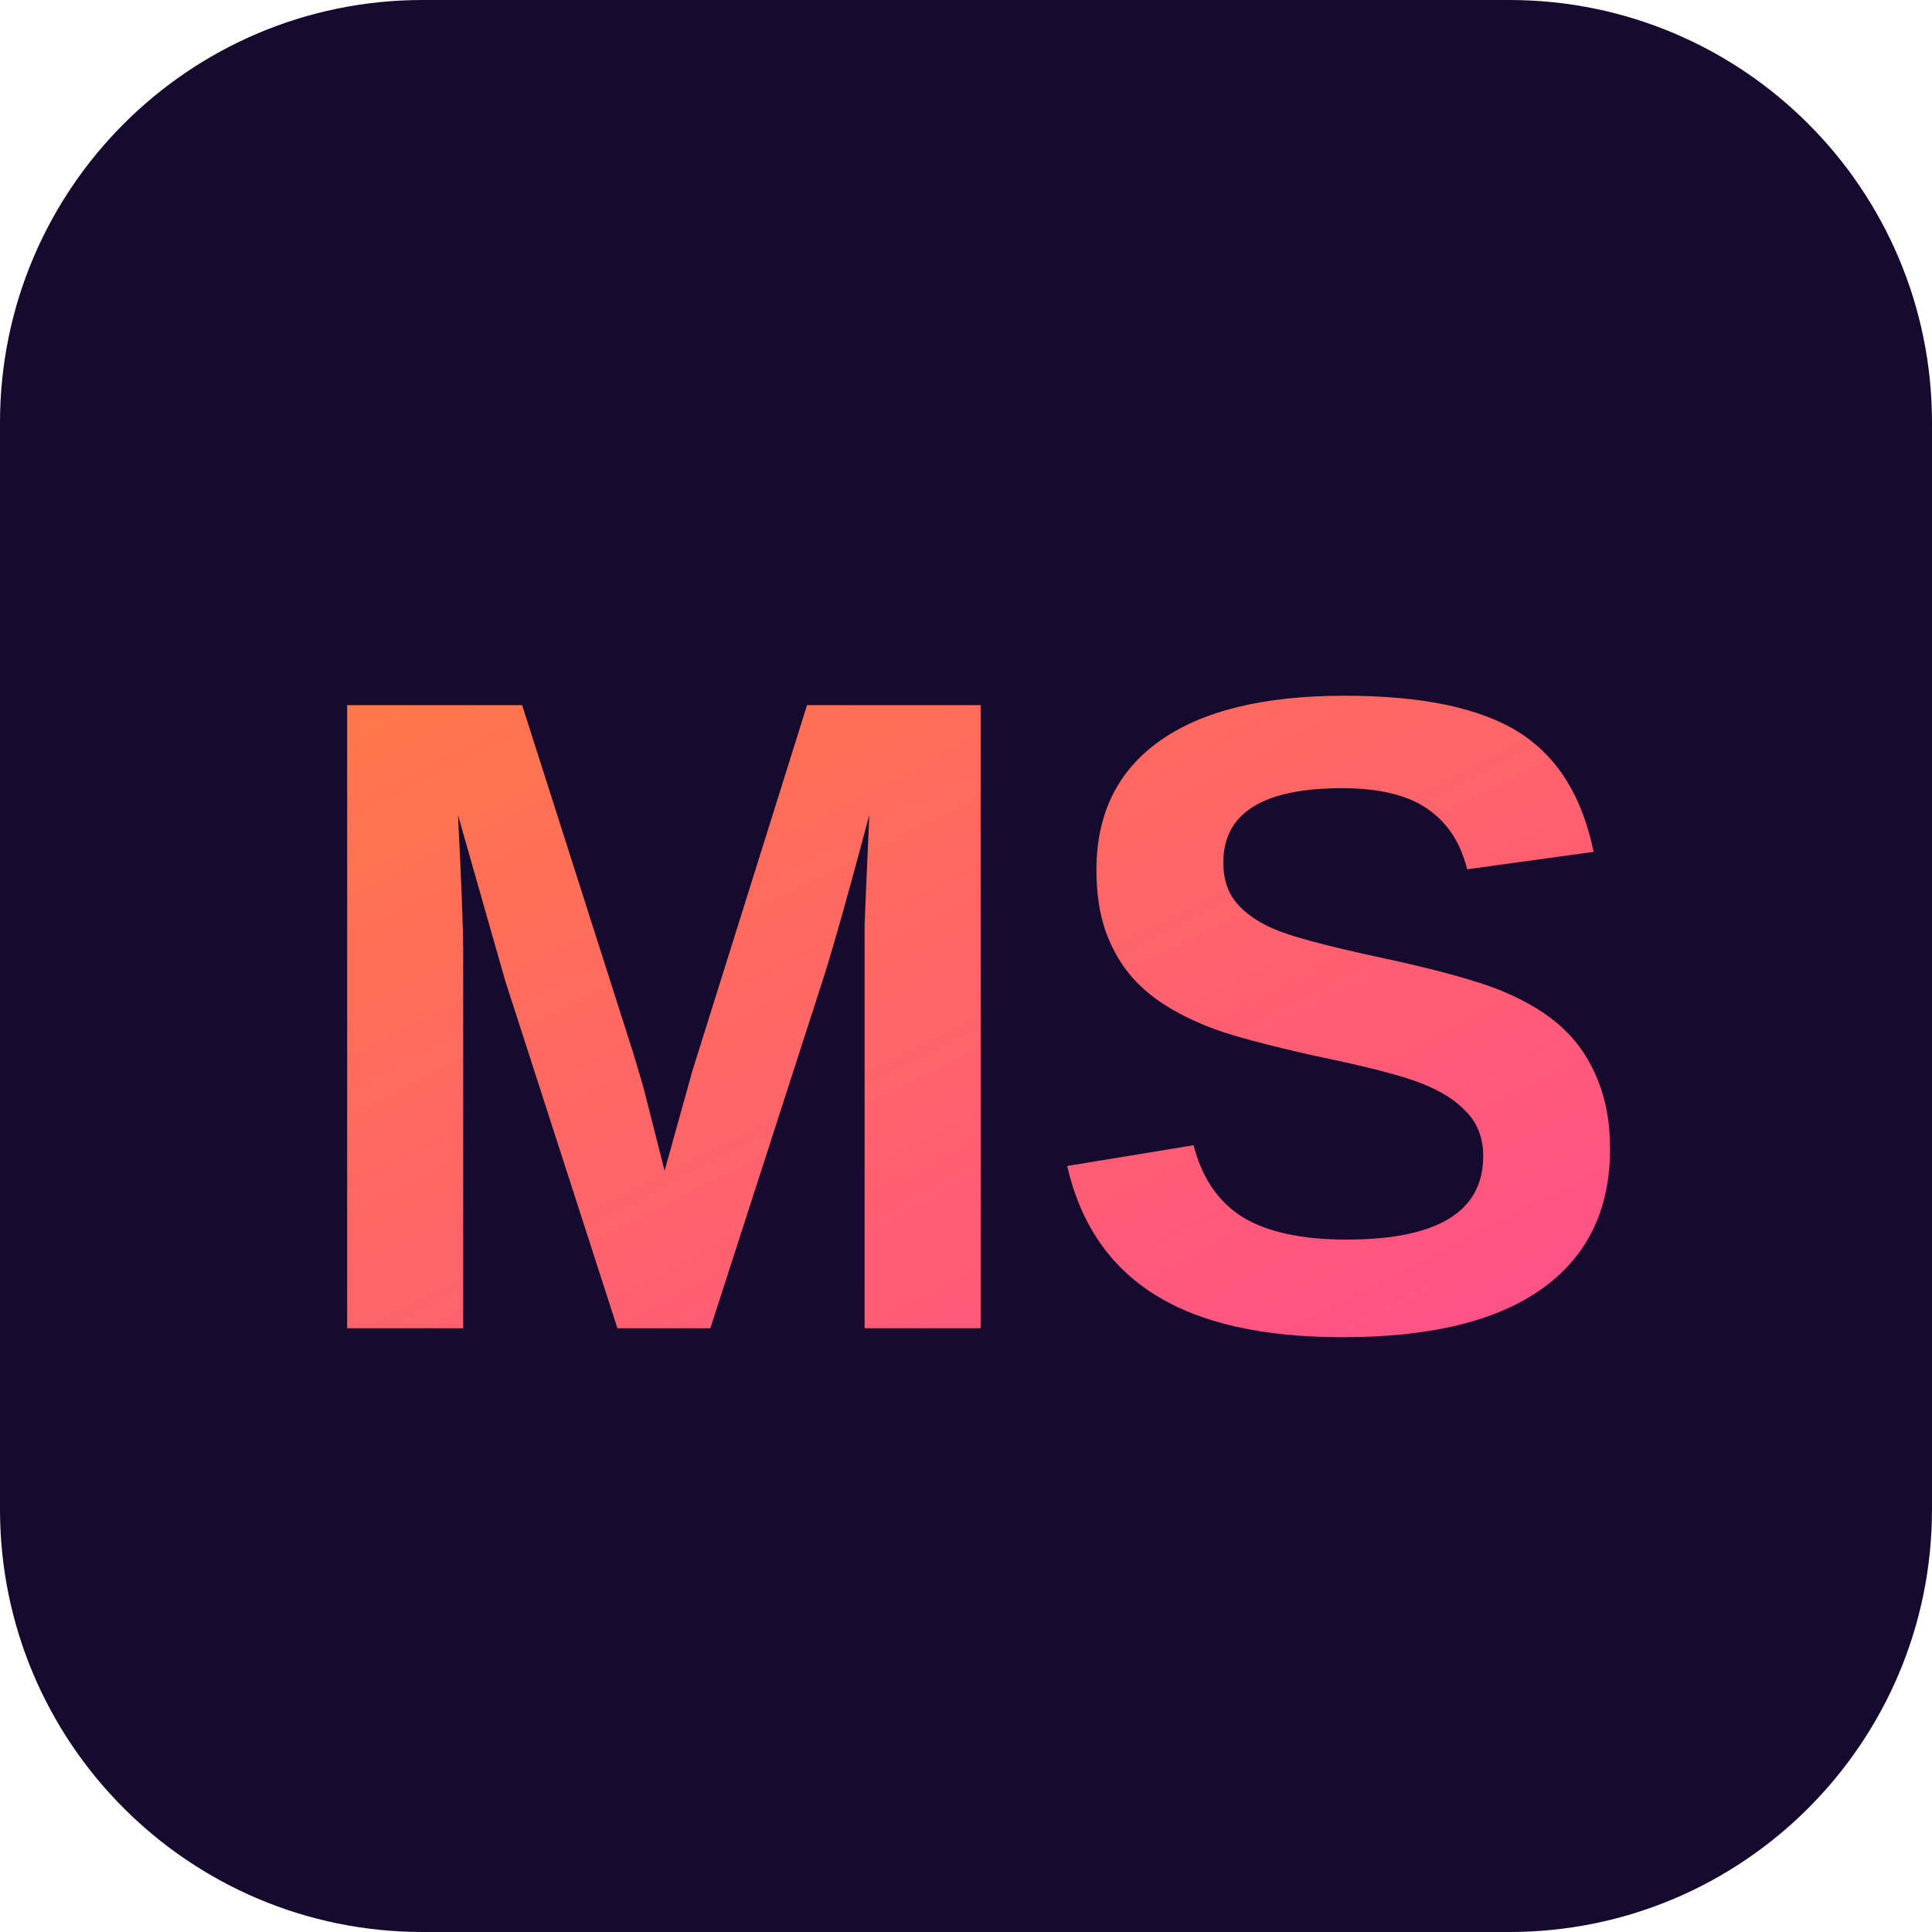
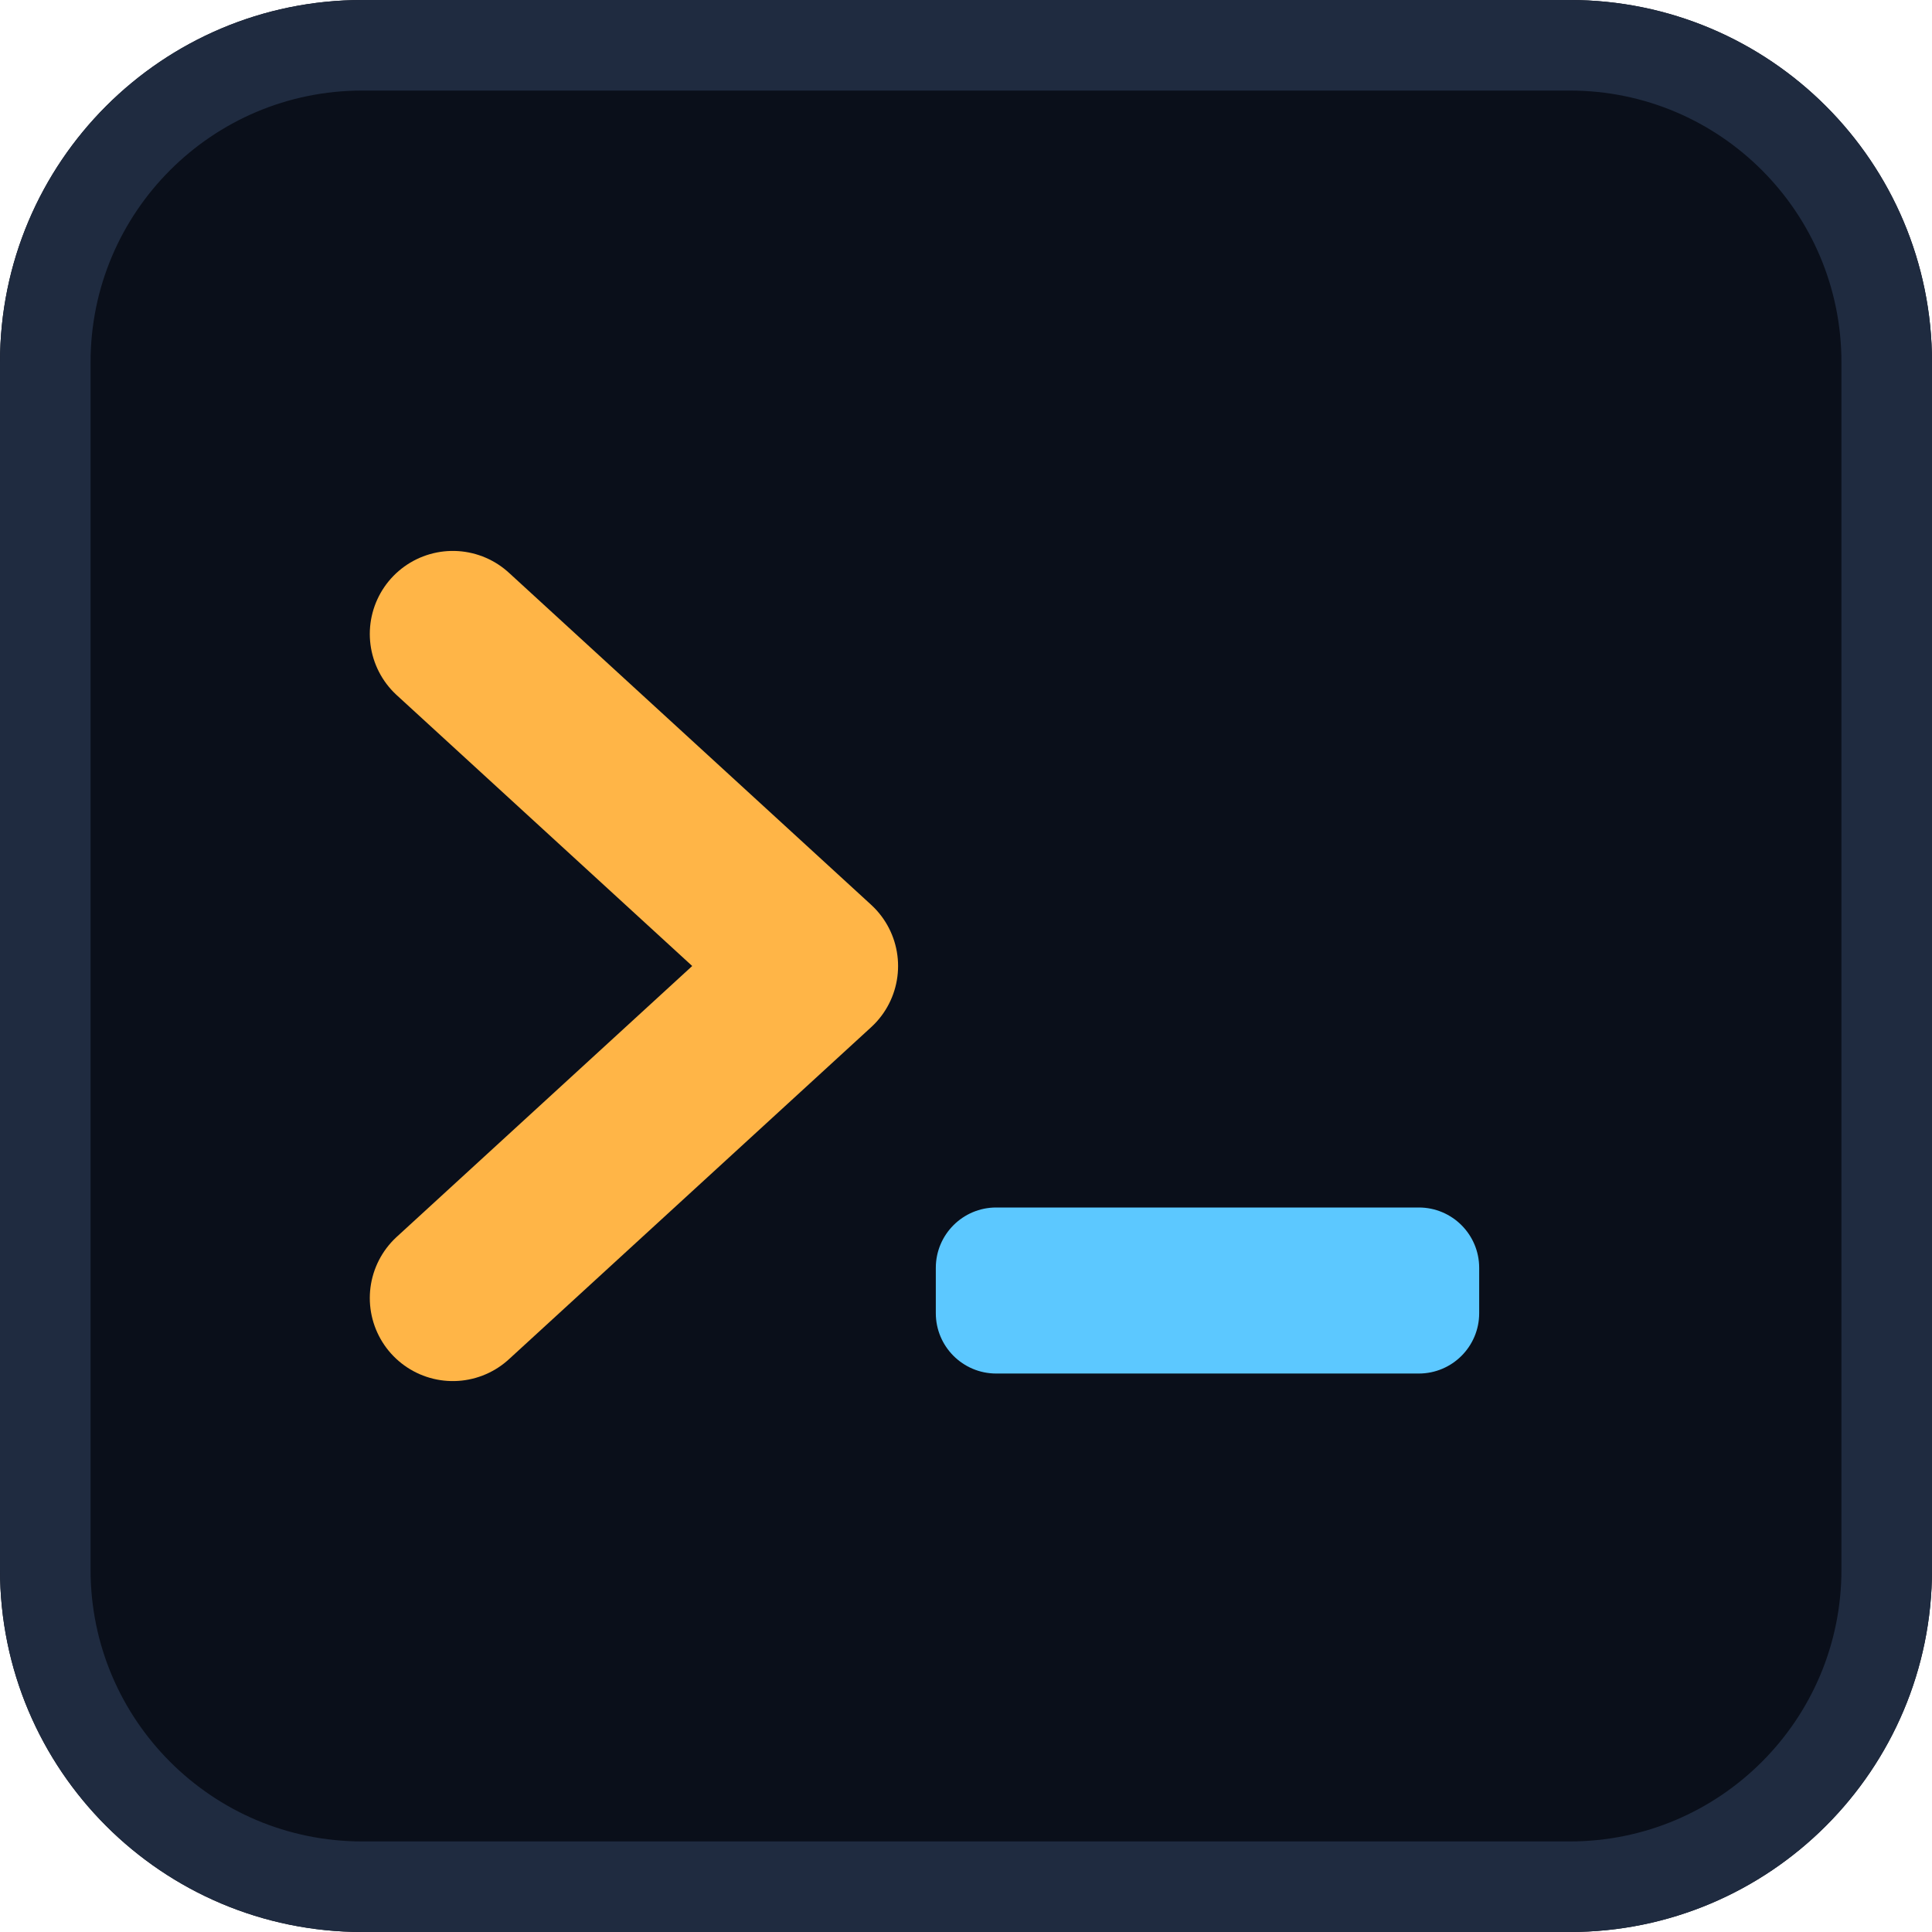
<svg xmlns="http://www.w3.org/2000/svg" viewBox="0 0 64 64">
-   <defs>
-     <linearGradient id="s" x1="0" y1="0" x2="1" y2="1">
-       <stop offset="0" stop-color="#ff7849" />
-       <stop offset="1" stop-color="#ff4f8b" />
-     </linearGradient>
-   </defs>
-   <rect width="64" height="64" rx="14" fill="#160b2e" />
-   <text x="32" y="44" text-anchor="middle" font-family="'Arial Narrow', Arial, sans-serif" font-size="30" font-weight="800" fill="url(#s)">MS</text>
+   <rect width="64" height="64" rx="12" fill="#0a0f1a" />
+   <rect x="1.5" y="1.5" width="61" height="61" rx="10.5" fill="none" stroke="#1f2b40" stroke-width="3" />
+   <path d="M15 21 L27 32 L15 43" fill="none" stroke="#ffb547" stroke-width="5.5" stroke-linecap="round" stroke-linejoin="round" />
+   <rect x="31" y="40" width="18" height="5.5" rx="2" fill="#5cc8ff" />
</svg>
